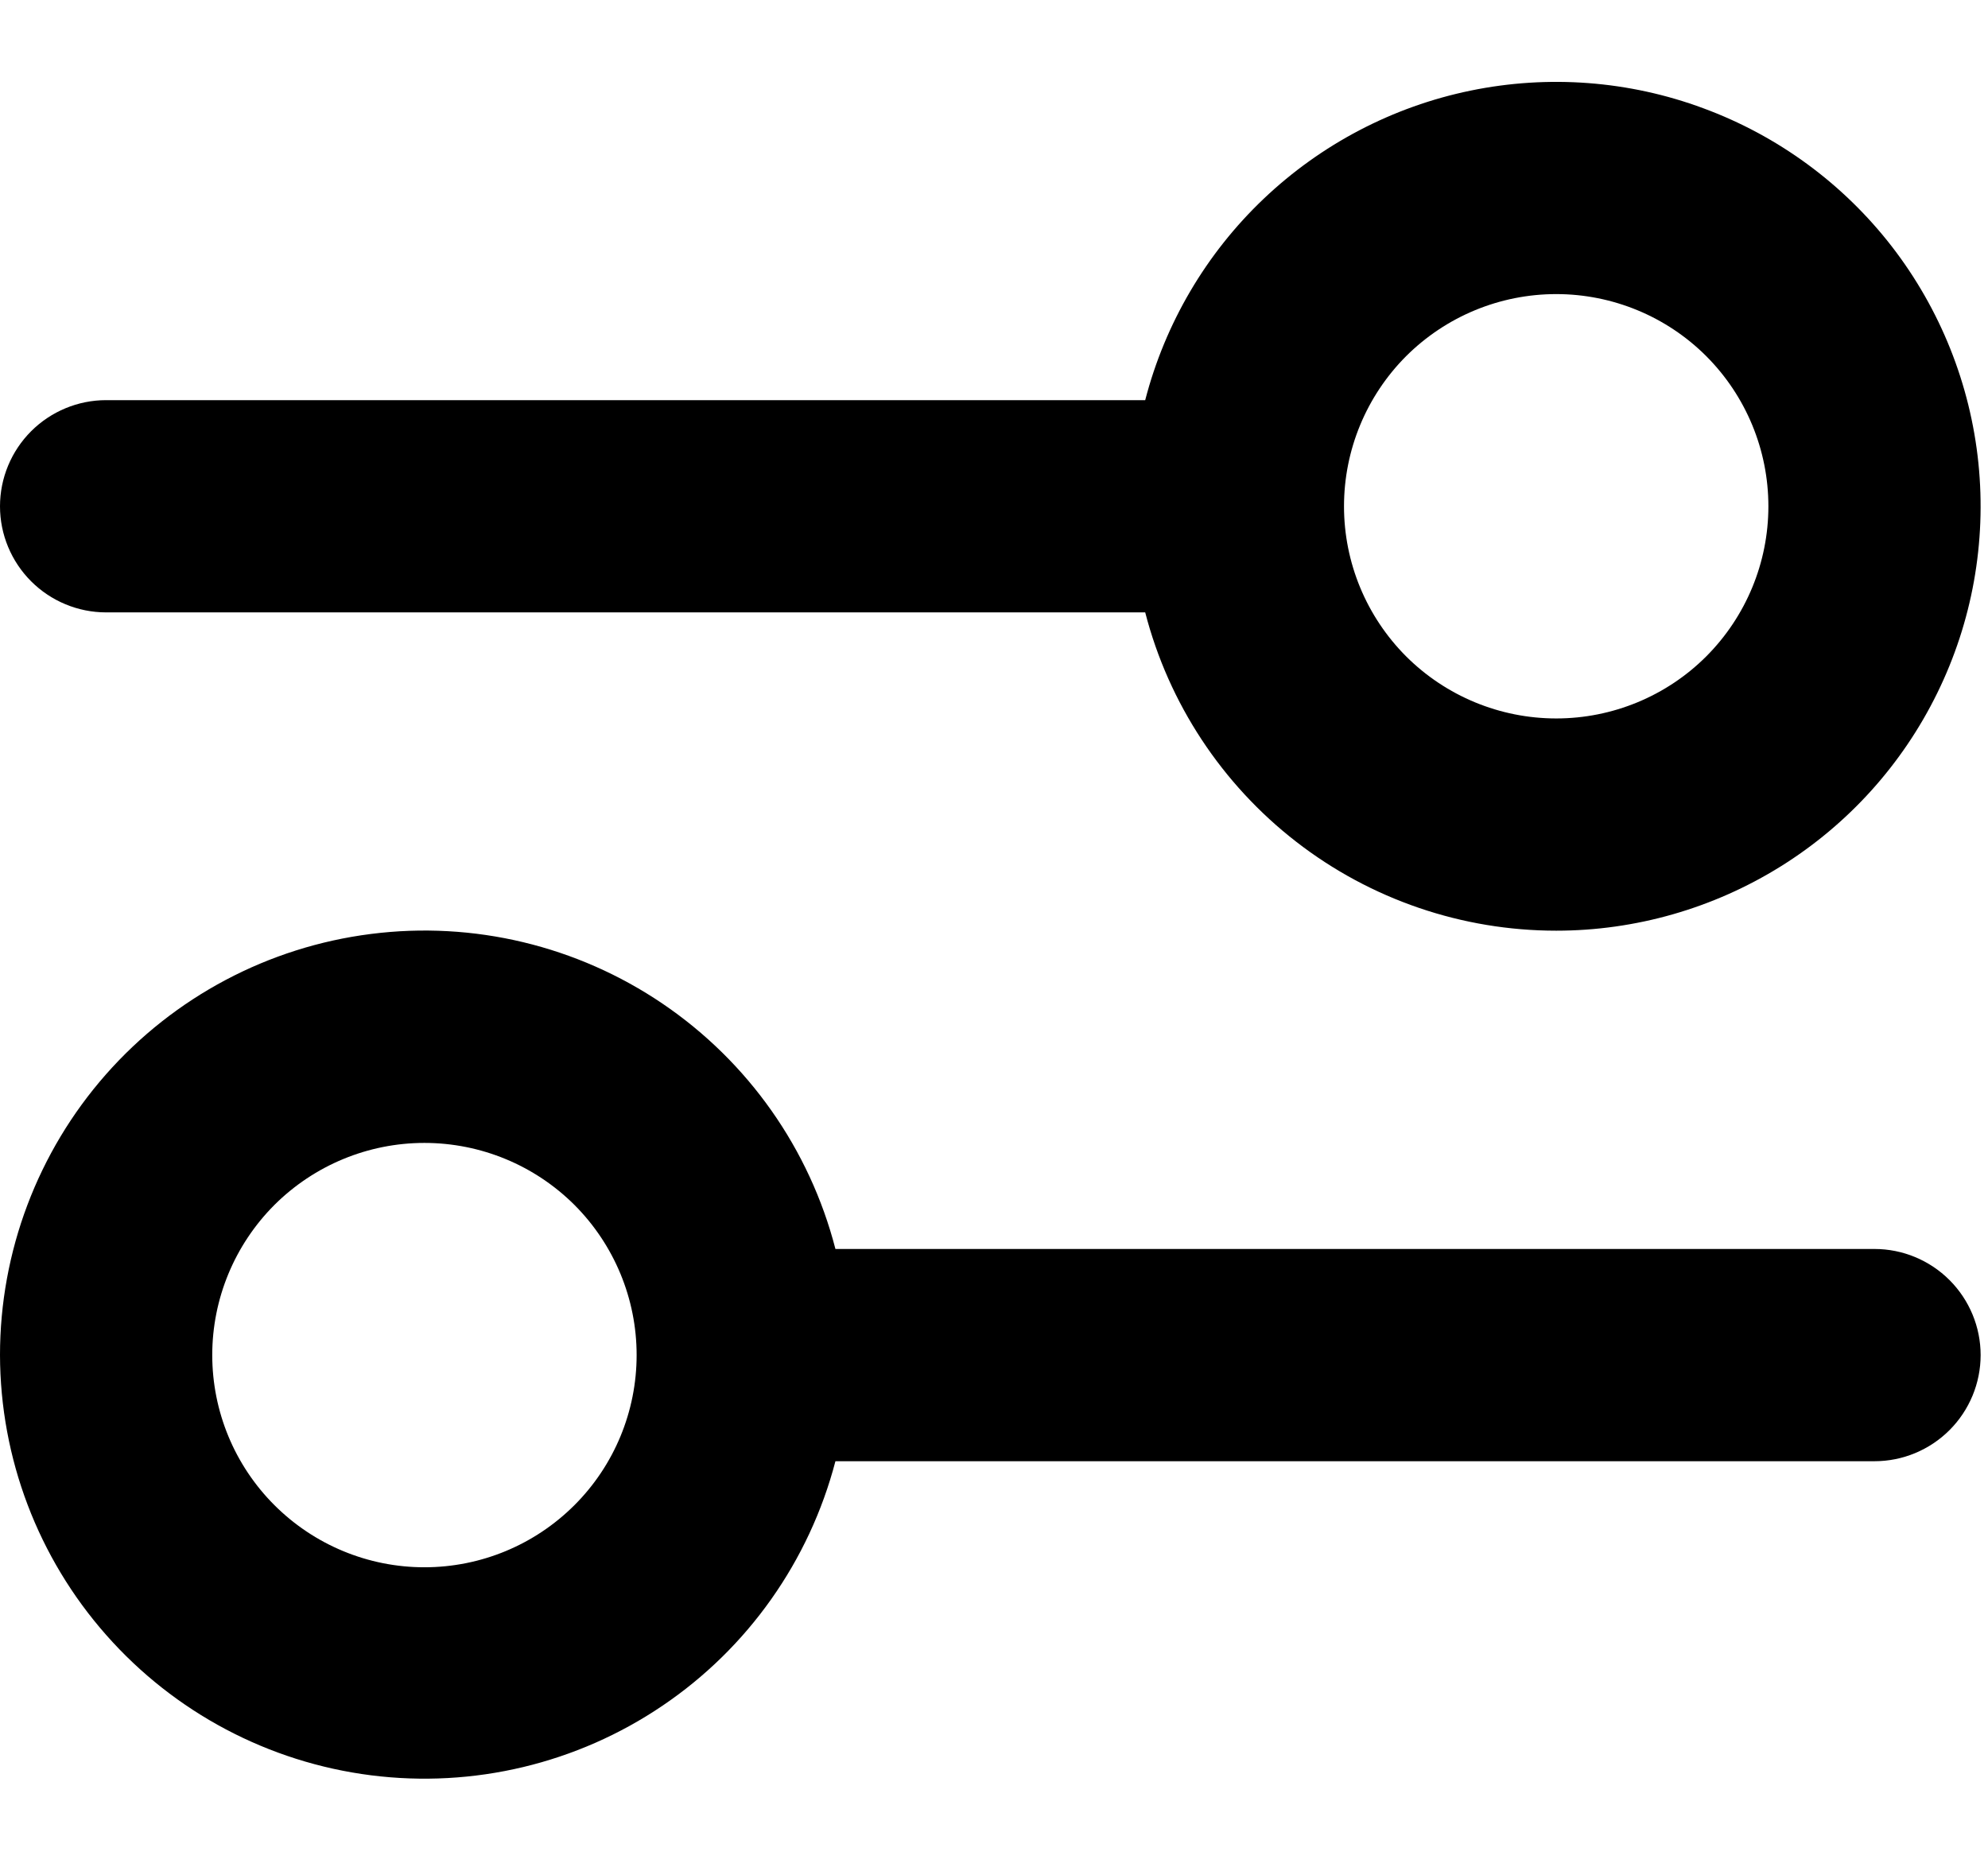
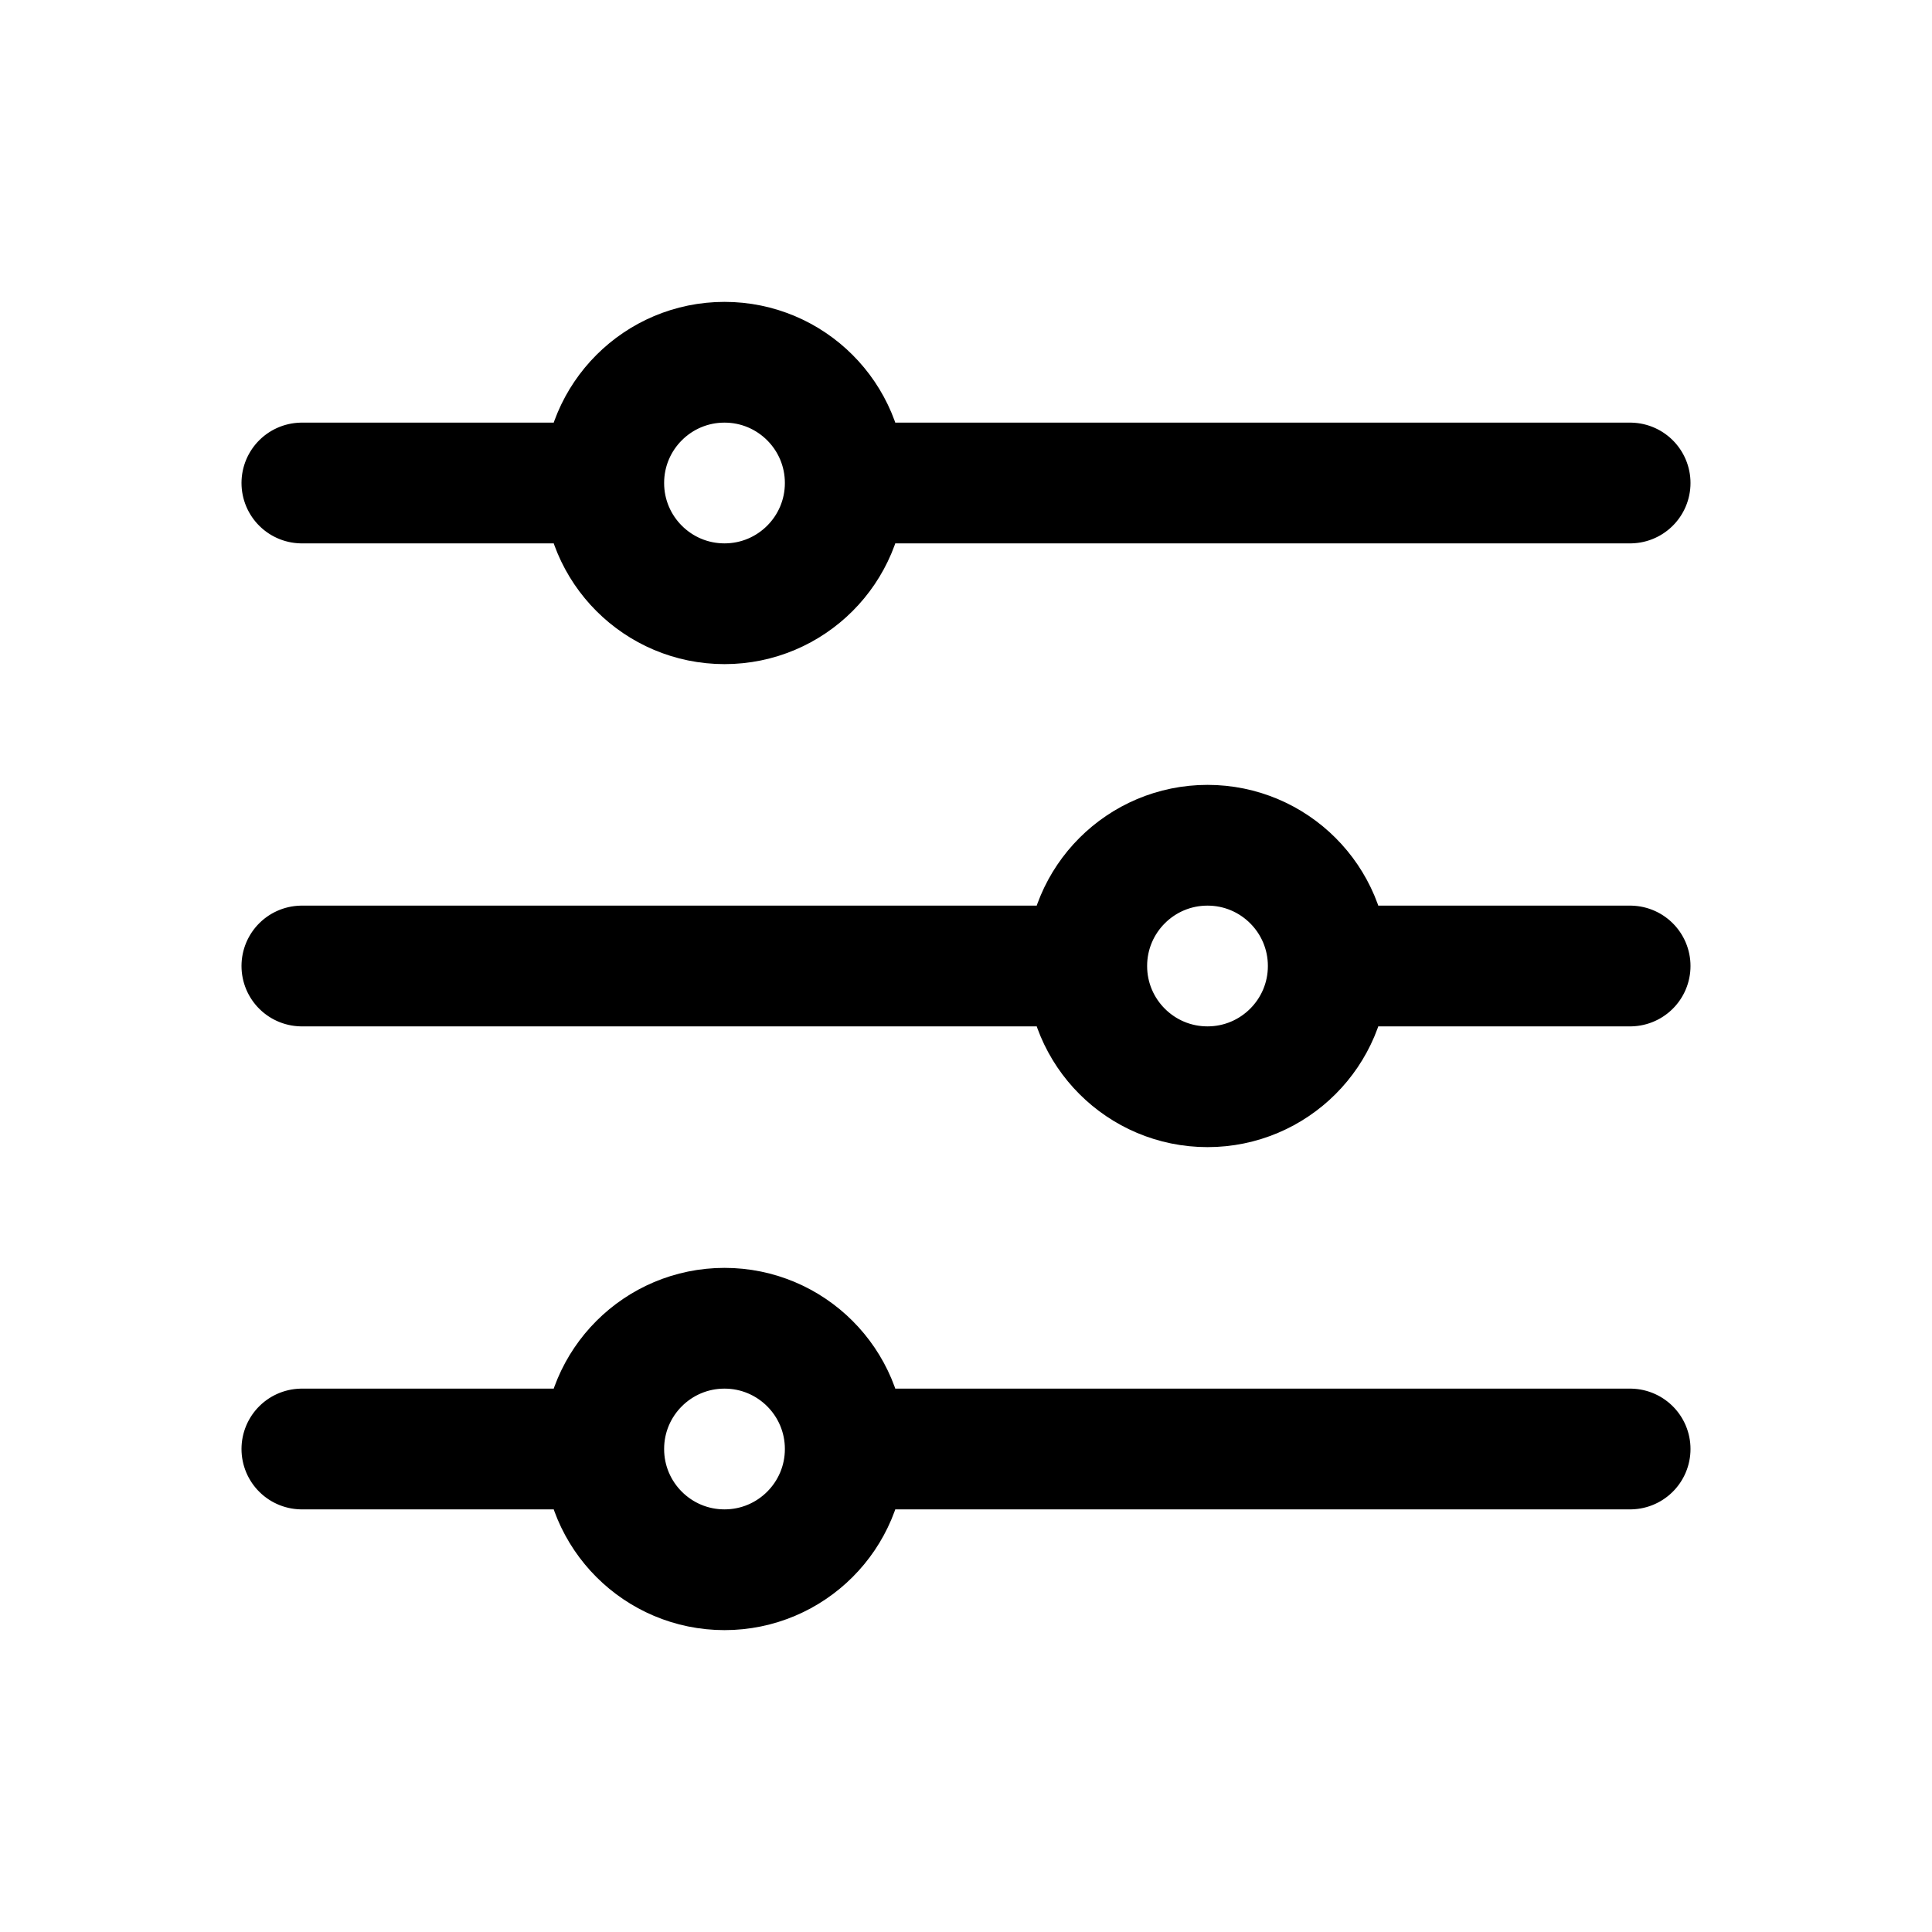
- <svg xmlns="http://www.w3.org/2000/svg" width="17" height="16" viewBox="0 0 17 16" fill="none">
-   <path fill-rule="evenodd" clip-rule="evenodd" d="M13.308 6.144C13.789 6.144 14.251 5.953 14.591 5.613C14.931 5.272 15.122 4.811 15.122 4.33C15.122 3.848 14.931 3.387 14.591 3.046C14.251 2.706 13.789 2.515 13.308 2.515C12.826 2.515 12.365 2.706 12.024 3.046C11.684 3.387 11.493 3.848 11.493 4.33C11.493 4.811 11.684 5.272 12.024 5.613C12.365 5.953 12.826 6.144 13.308 6.144ZM13.308 7.959C13.986 7.959 14.652 7.768 15.228 7.409C15.804 7.05 16.267 6.537 16.566 5.927C16.865 5.318 16.987 4.637 16.918 3.961C16.849 3.286 16.592 2.644 16.177 2.107C15.761 1.57 15.203 1.161 14.566 0.926C13.93 0.69 13.24 0.638 12.575 0.775C11.91 0.912 11.297 1.233 10.805 1.701C10.314 2.168 9.963 2.765 9.793 3.422H0.907C0.667 3.422 0.436 3.518 0.266 3.688C0.096 3.858 2.09184e-07 4.089 2.09184e-07 4.33C2.09184e-07 4.57 0.096 4.801 0.266 4.971C0.436 5.141 0.667 5.237 0.907 5.237H9.793C9.994 6.016 10.449 6.706 11.085 7.199C11.721 7.692 12.503 7.959 13.308 7.959ZM5.444 11.588C5.444 12.07 5.253 12.531 4.913 12.871C4.572 13.212 4.111 13.403 3.629 13.403C3.148 13.403 2.687 13.212 2.346 12.871C2.006 12.531 1.815 12.07 1.815 11.588C1.815 11.107 2.006 10.646 2.346 10.305C2.687 9.965 3.148 9.774 3.629 9.774C4.111 9.774 4.572 9.965 4.913 10.305C5.253 10.646 5.444 11.107 5.444 11.588ZM7.144 12.496C6.921 13.349 6.396 14.093 5.665 14.587C4.934 15.082 4.048 15.293 3.173 15.182C2.298 15.071 1.493 14.645 0.909 13.983C0.325 13.322 0.002 12.471 2.09184e-07 11.588C-0 10.705 0.322 9.851 0.906 9.188C1.49 8.525 2.296 8.098 3.172 7.987C4.049 7.875 4.936 8.088 5.667 8.584C6.398 9.08 6.923 9.825 7.144 10.681H16.03C16.27 10.681 16.501 10.777 16.671 10.947C16.841 11.117 16.937 11.348 16.937 11.588C16.937 11.829 16.841 12.06 16.671 12.23C16.501 12.4 16.27 12.496 16.03 12.496H7.144Z" fill="black" />
+ <svg xmlns="http://www.w3.org/2000/svg" fill="none" viewBox="0 0 24 24" stroke-width="1.5" stroke="black" class="size-6">
+   <path stroke-linecap="round" stroke-linejoin="round" d="M10.5 6h9.75M10.5 6a1.5 1.5 0 1 1-3 0m3 0a1.5 1.5 0 1 0-3 0M3.75 6H7.5m3 12h9.75m-9.75 0a1.5 1.5 0 0 1-3 0m3 0a1.5 1.5 0 0 0-3 0m-3.75 0H7.5m9-6h3.75m-3.75 0a1.5 1.5 0 0 1-3 0m3 0a1.5 1.5 0 0 0-3 0m-9.75 0h9.75" />
</svg>
